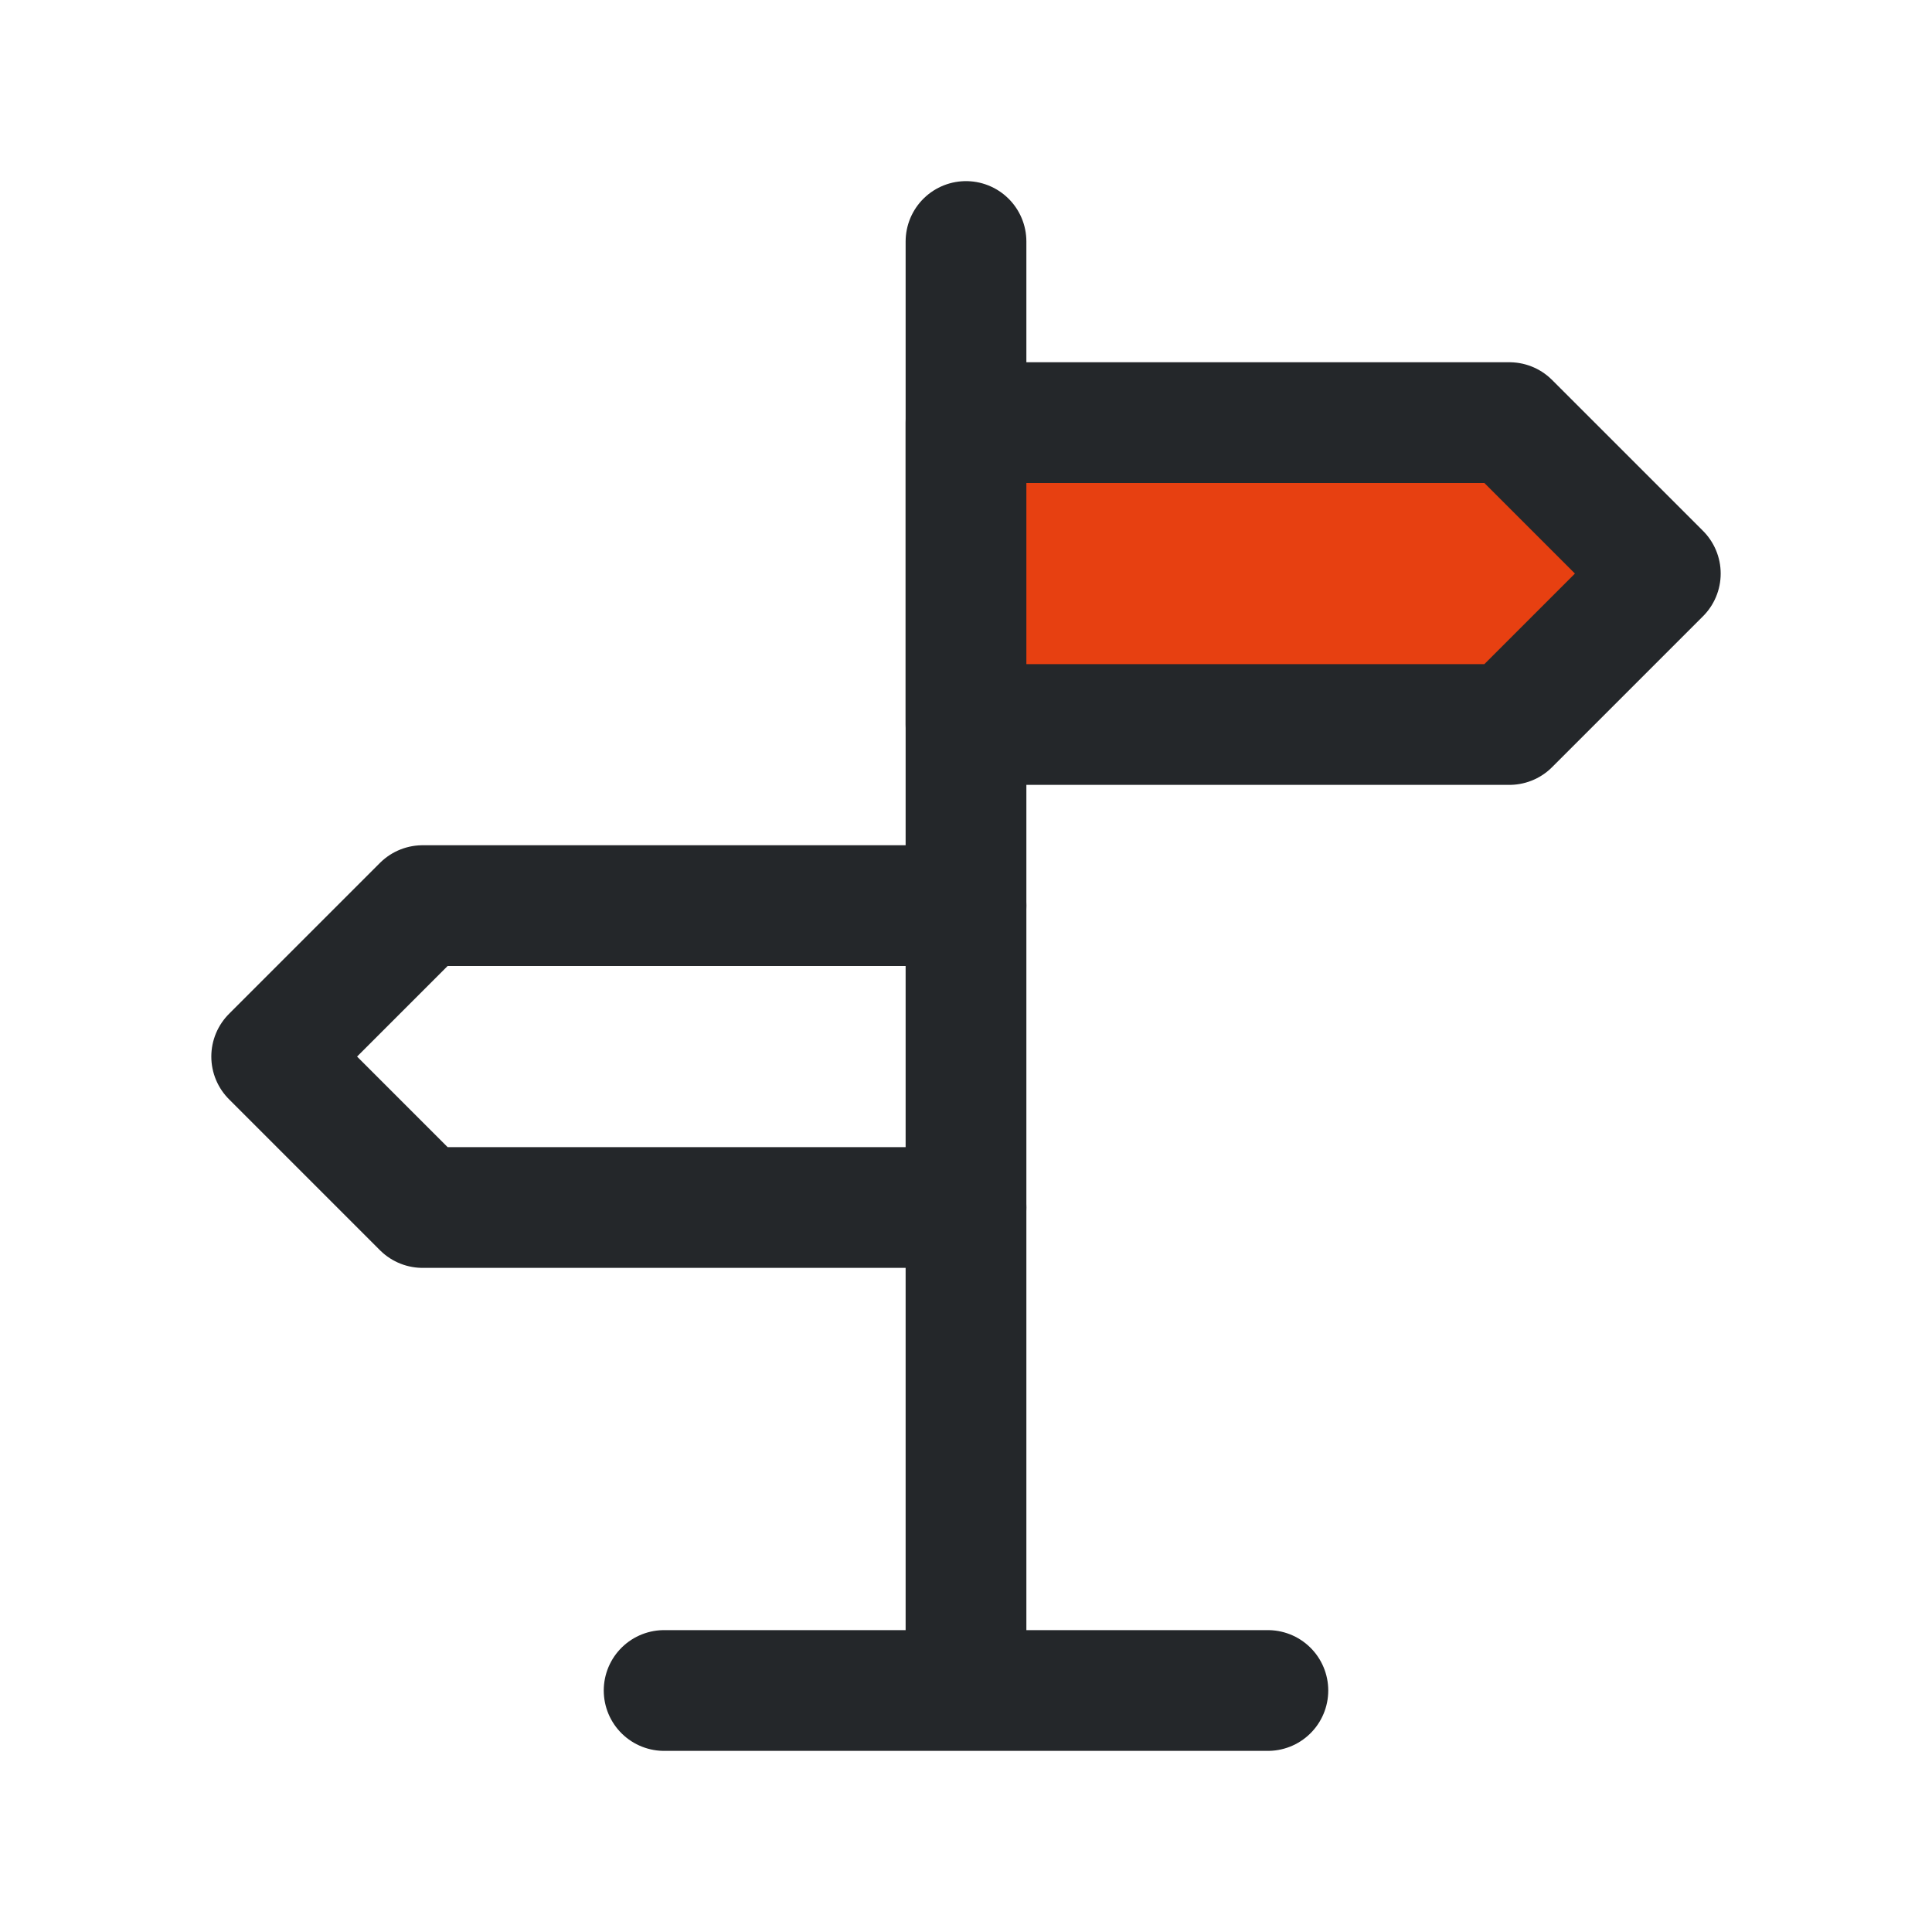
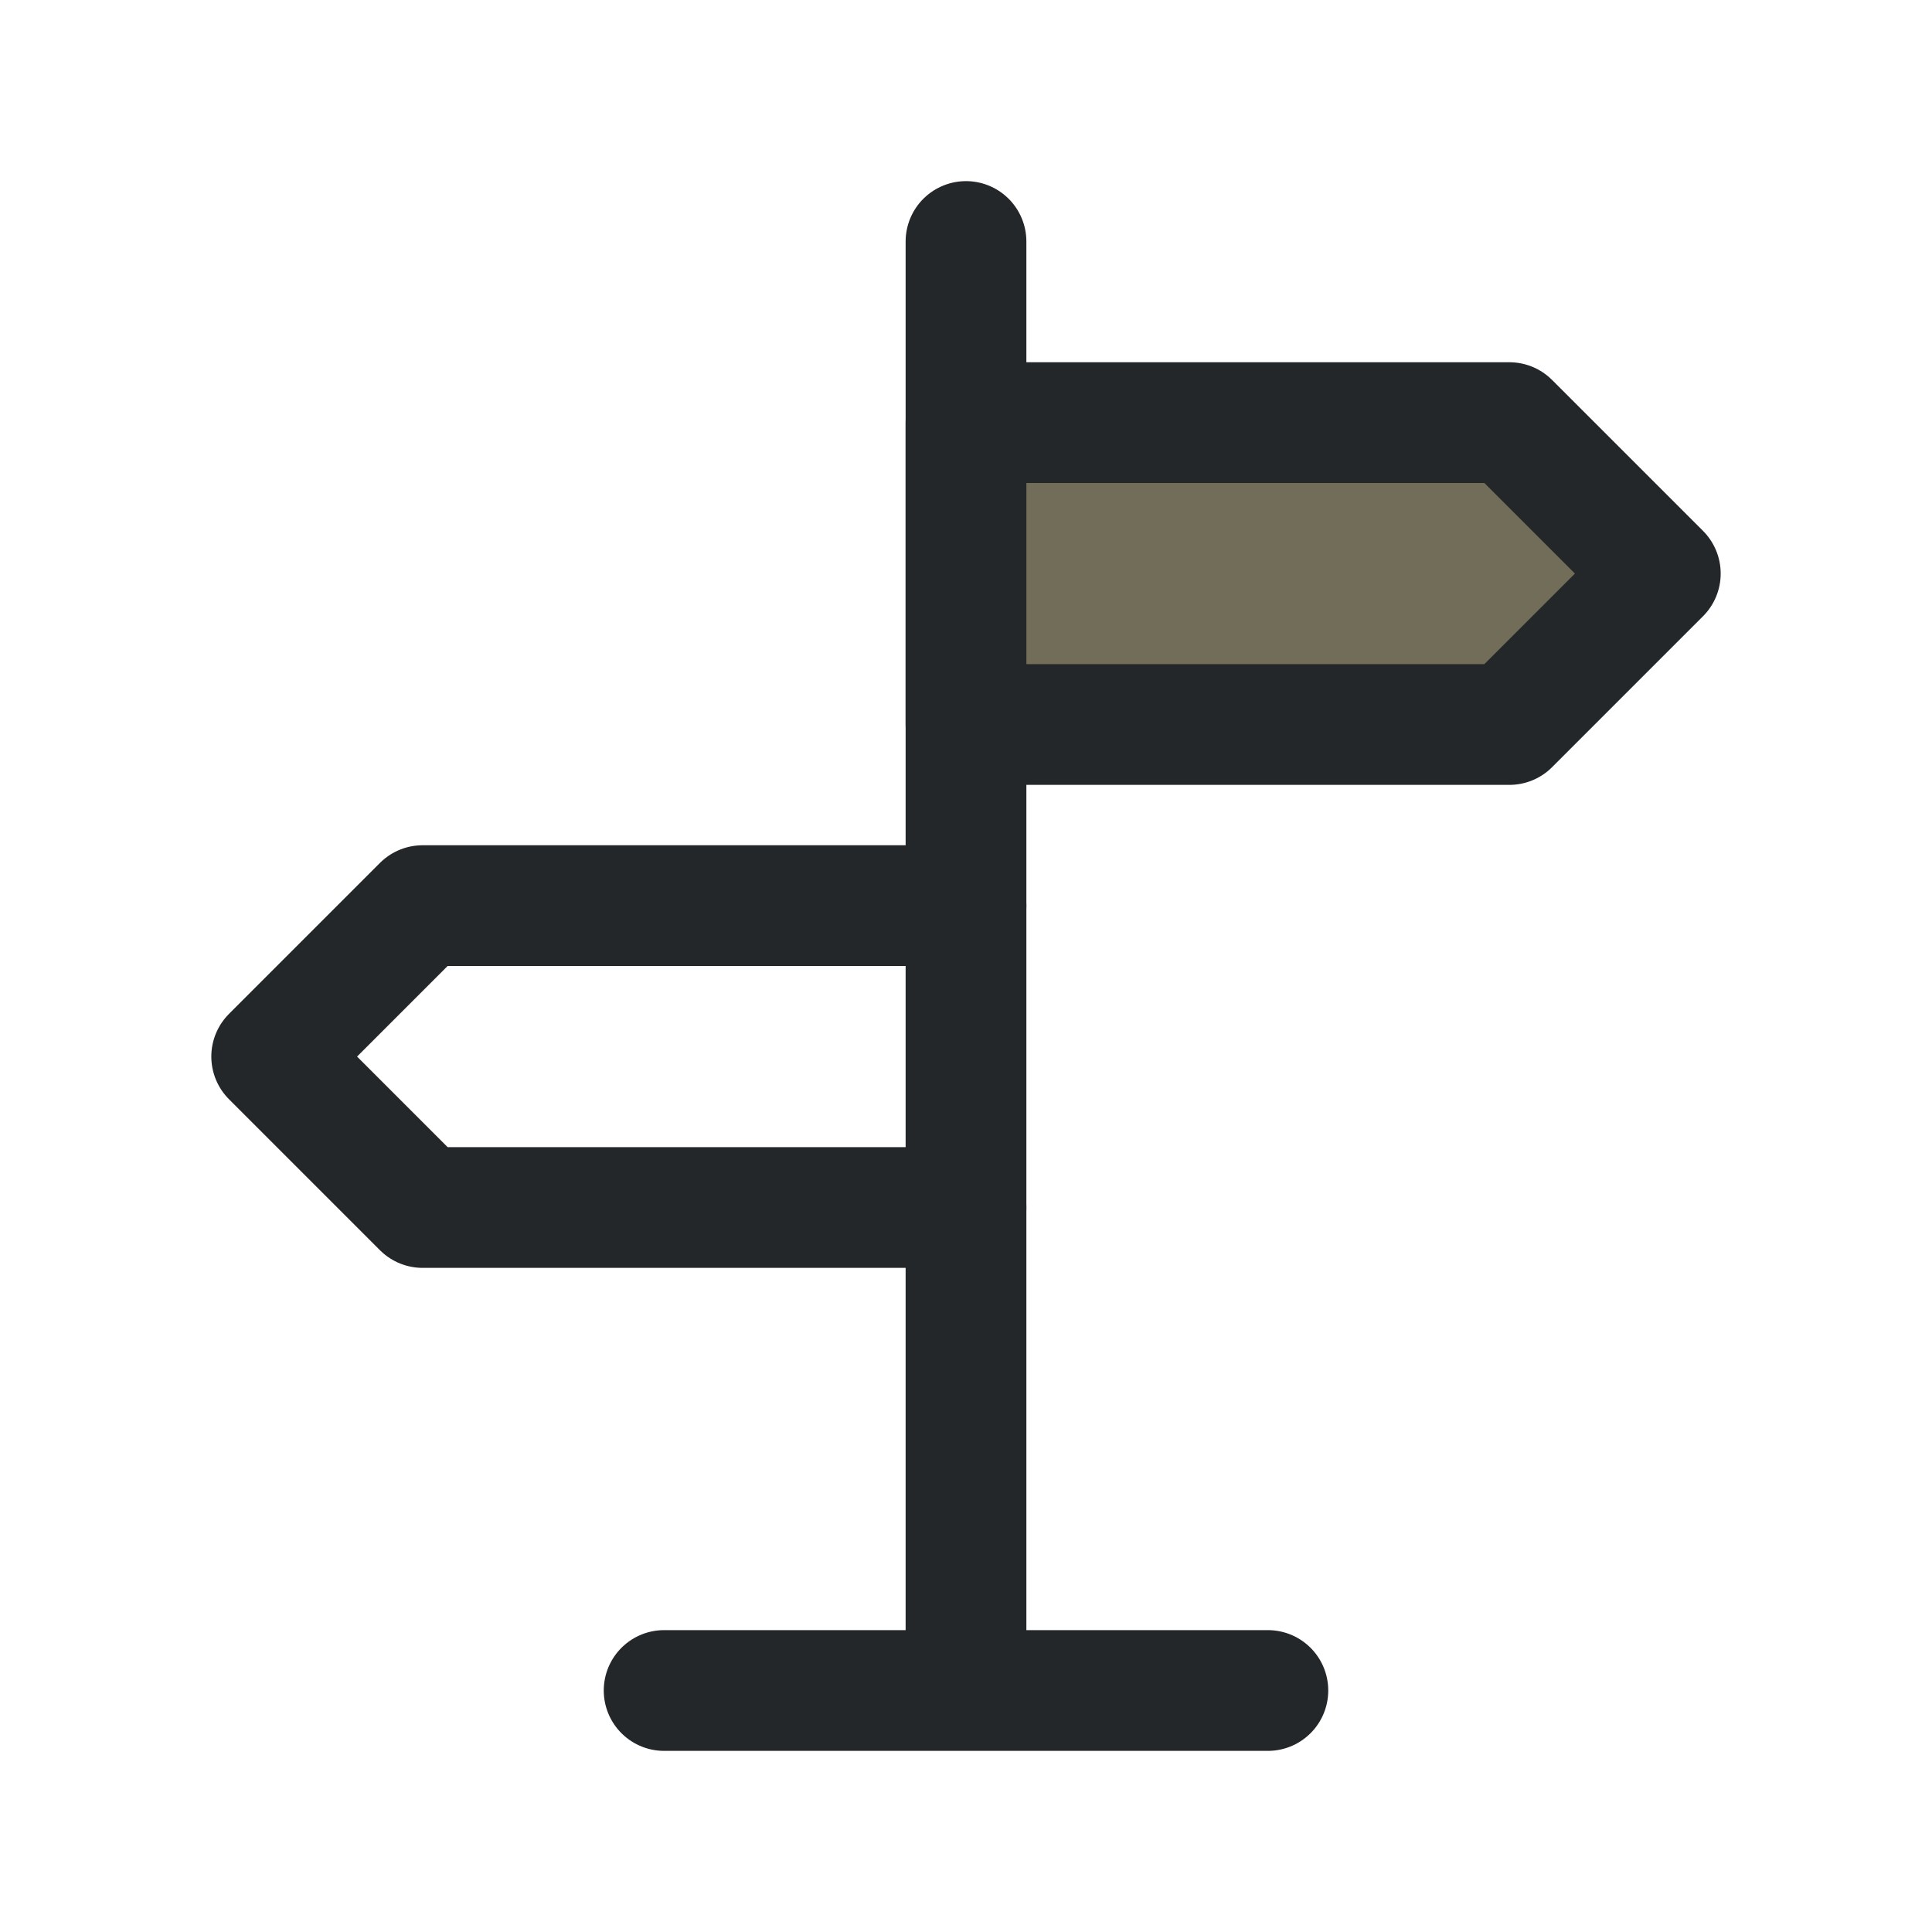
<svg xmlns="http://www.w3.org/2000/svg" width="32" height="32" viewBox="0 0 32 32" fill="none">
  <path d="M16 4V28M11 28H21" stroke="#24272A" stroke-width="2" stroke-linecap="round" stroke-linejoin="round" />
-   <path d="M16 7H25L27.5 9.5L25 12H16V7Z" fill="#E74011" stroke="#24272A" stroke-width="2" stroke-linecap="round" stroke-linejoin="round" />
+   <path d="M16 7H25L27.5 9.5L25 12H16V7Z" fill="#726D58" stroke="#24272A" stroke-width="2" stroke-linecap="round" stroke-linejoin="round" />
  <path d="M16 15H7L4.5 17.5L7 20H16" stroke="#24272A" stroke-width="2" stroke-linecap="round" stroke-linejoin="round" />
</svg>
